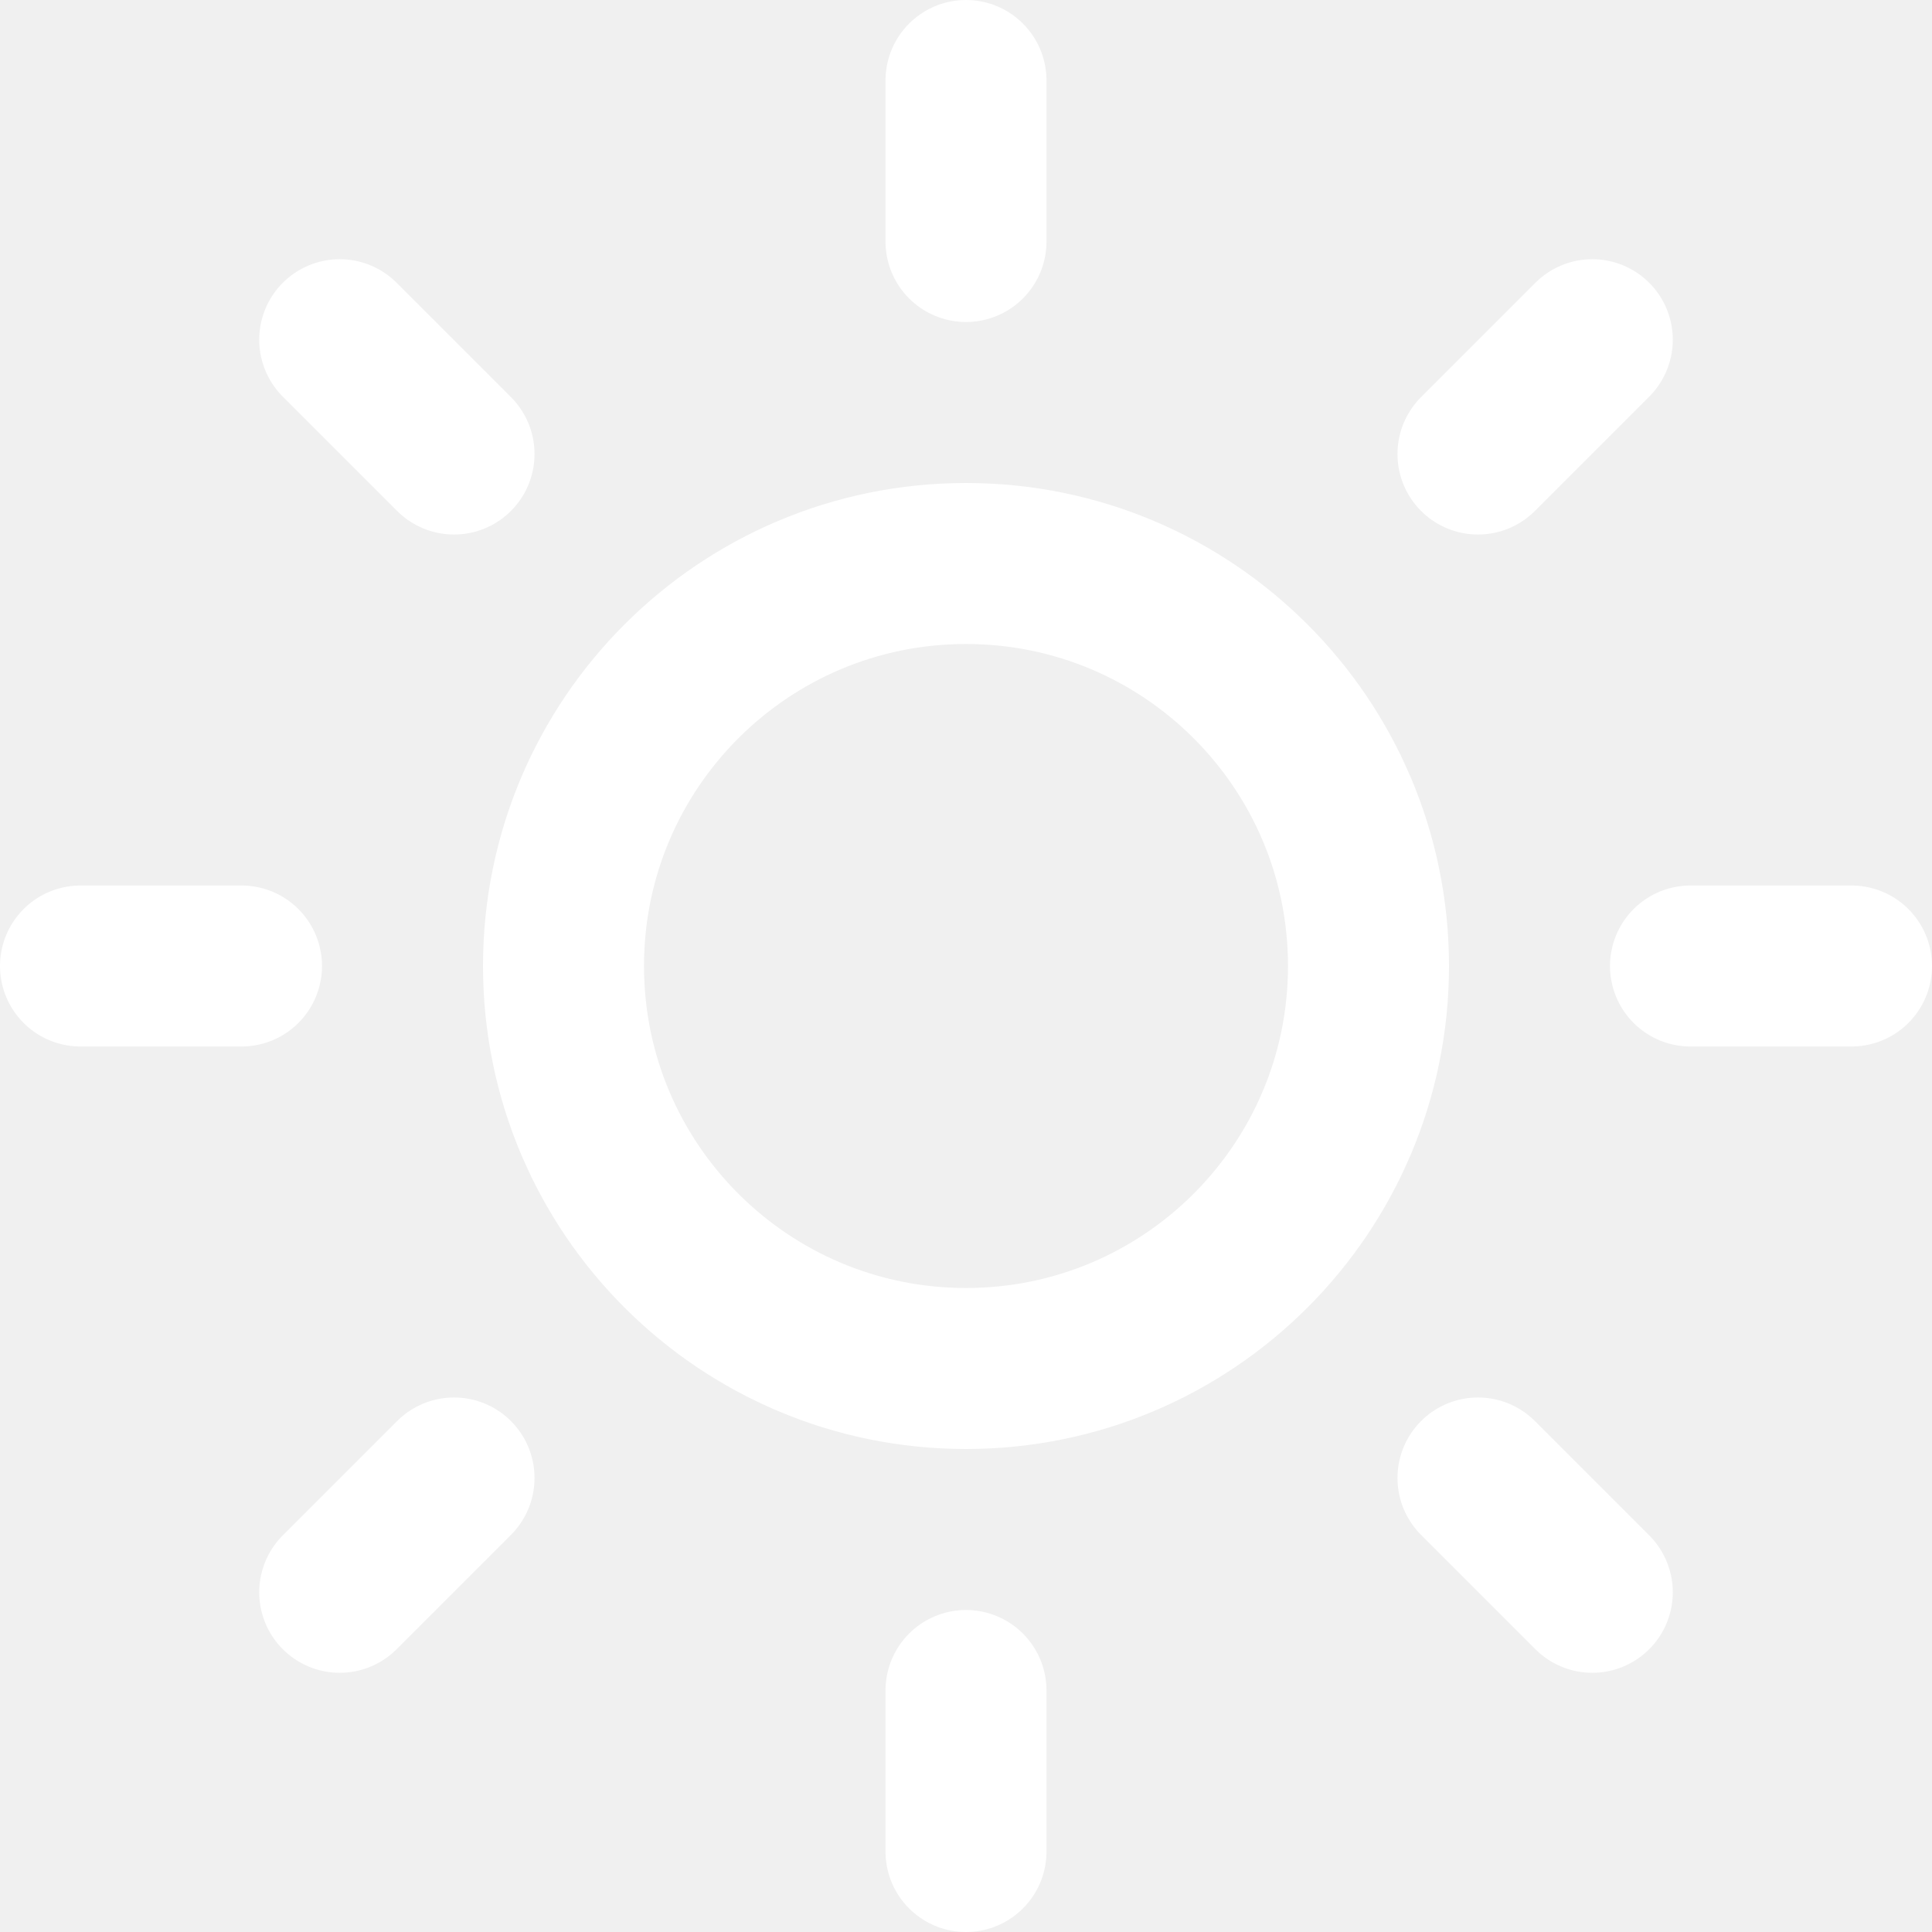
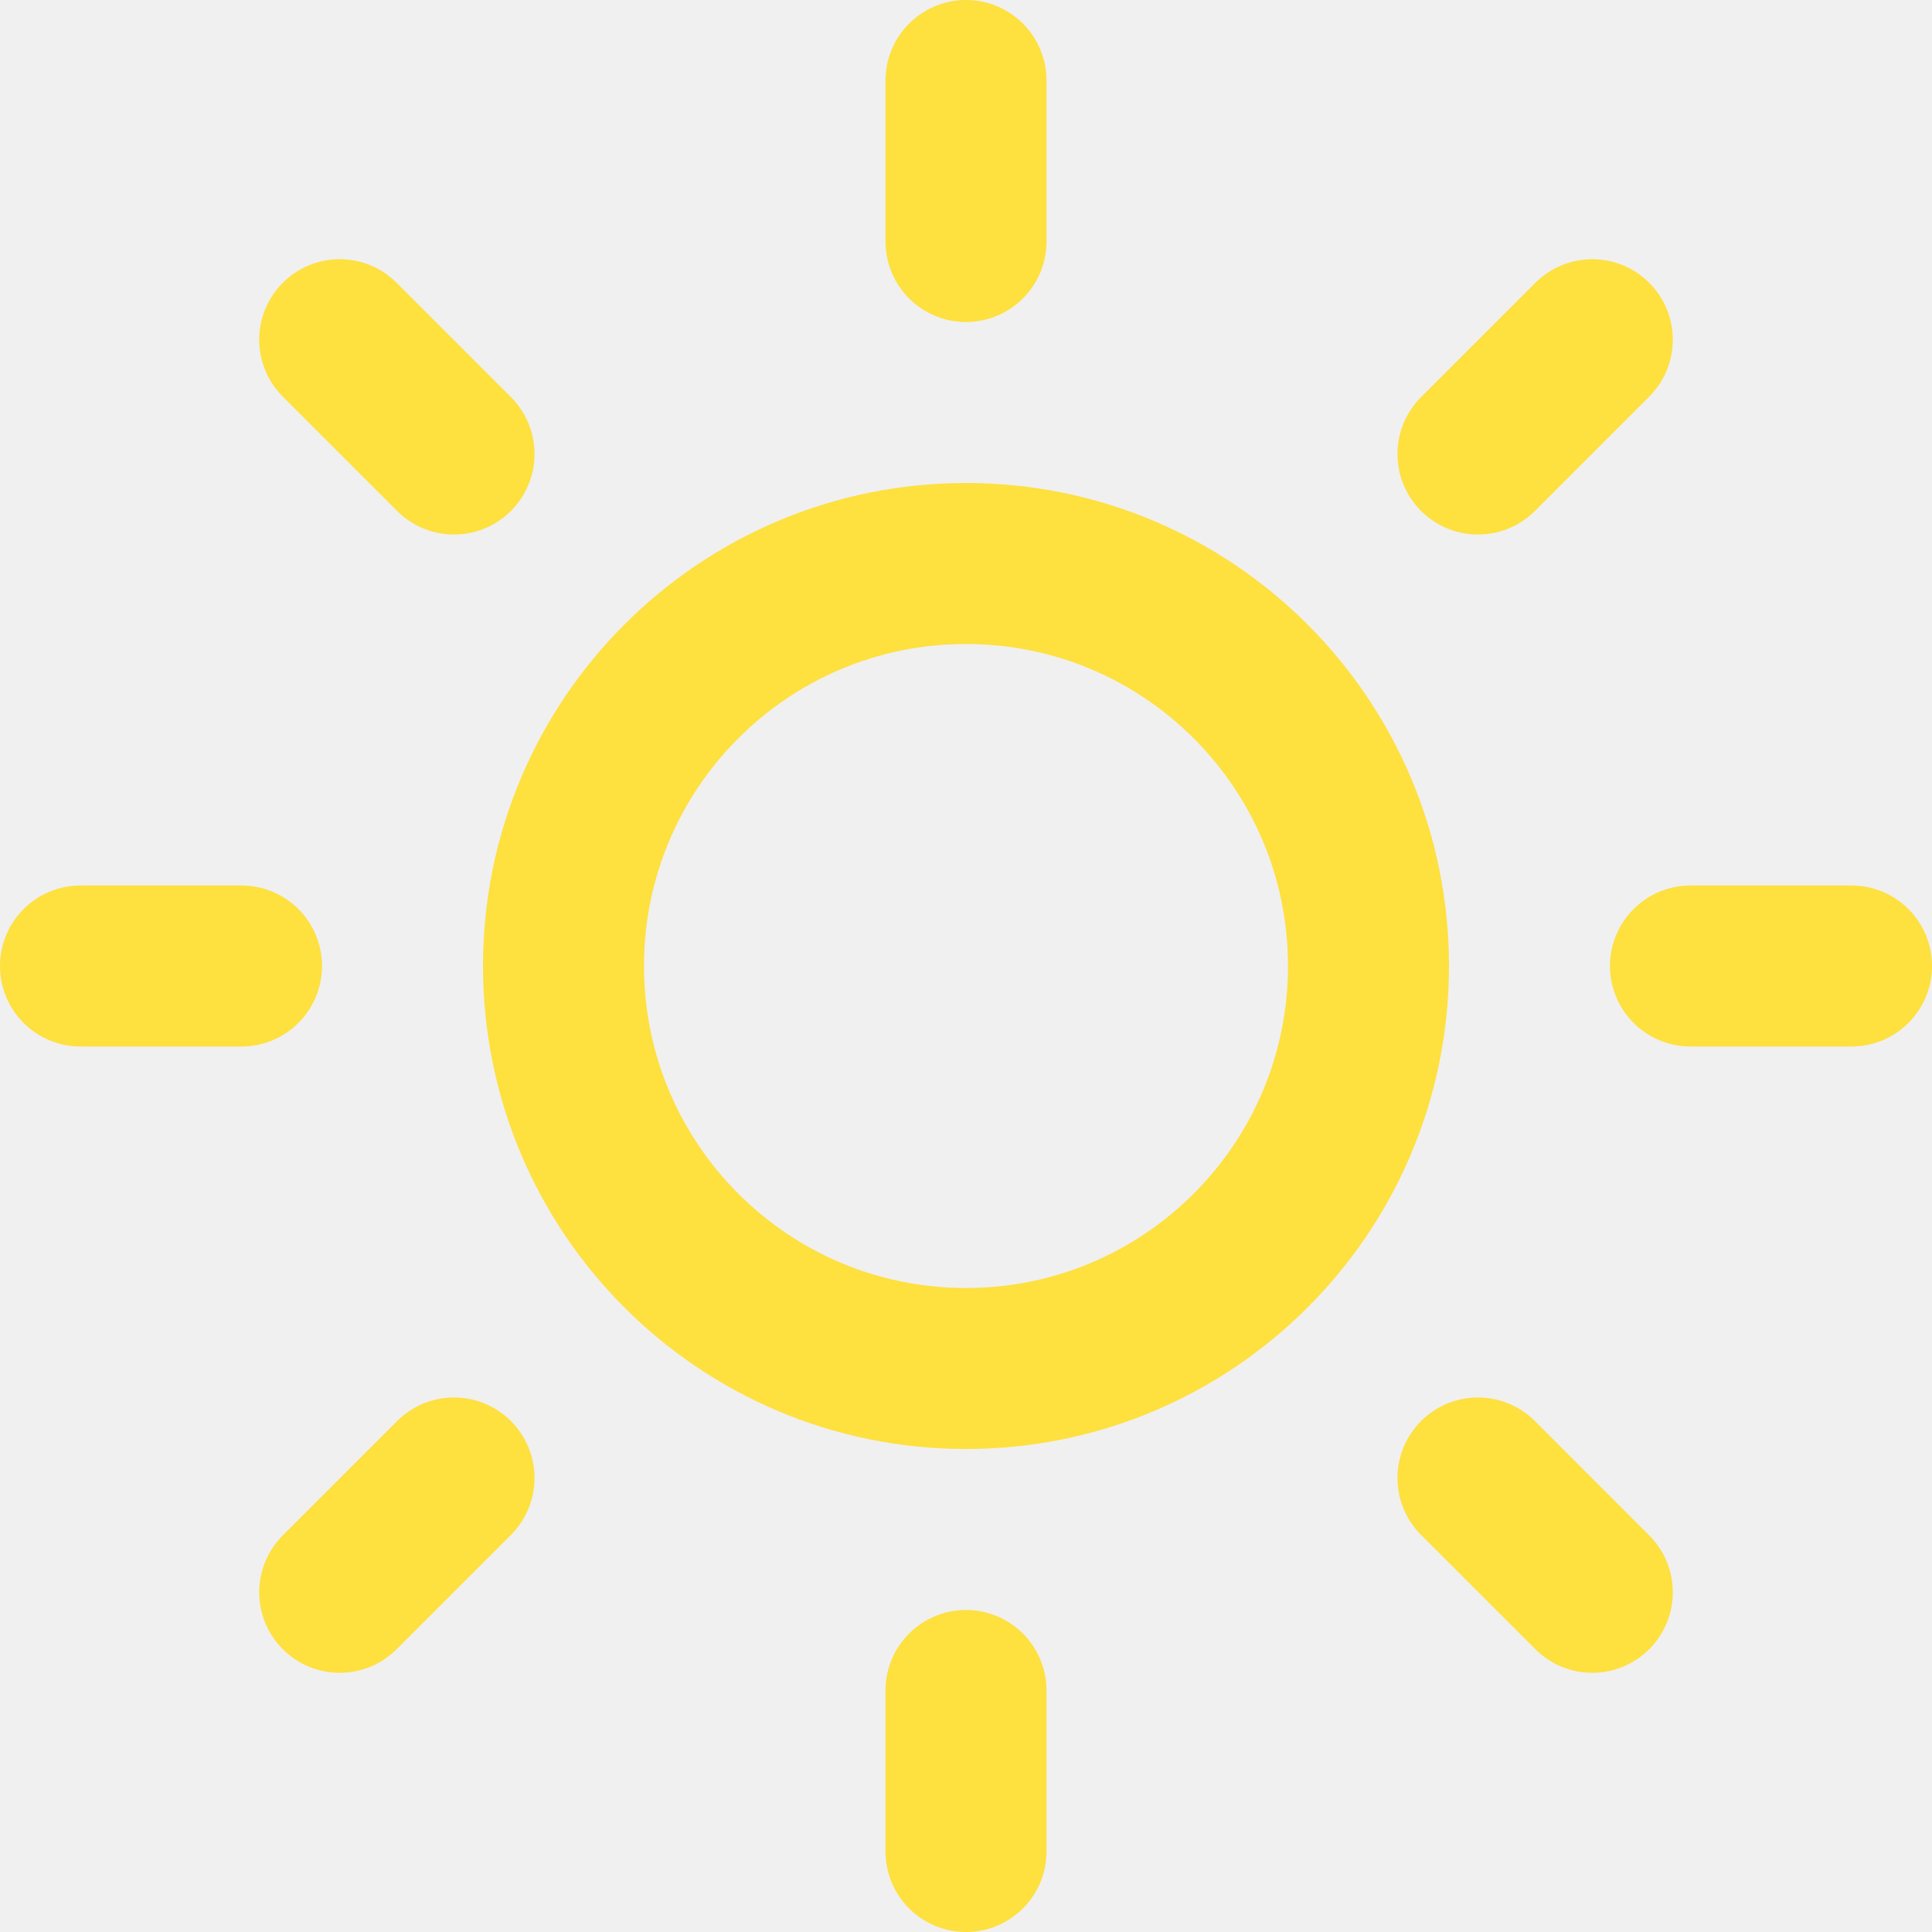
- <svg xmlns="http://www.w3.org/2000/svg" width="24" height="24" viewBox="0 0 24 24" fill="none" stroke="white" stroke-width="2" stroke-linecap="round" stroke-linejoin="round" class="feather feather-sun">
+ <svg xmlns="http://www.w3.org/2000/svg" width="24" height="24" viewBox="0 0 24 24" fill="none" stroke="#fee03f" stroke-width="2" stroke-linecap="round" stroke-linejoin="round" class="feather feather-sun">
  <circle cx="12" cy="12" r="5" />
  <line x1="12" y1="1" x2="12" y2="3" />
  <line x1="12" y1="21" x2="12" y2="23" />
  <line x1="4.22" y1="4.22" x2="5.64" y2="5.64" />
  <line x1="18.36" y1="18.36" x2="19.78" y2="19.78" />
  <line x1="1" y1="12" x2="3" y2="12" />
  <line x1="21" y1="12" x2="23" y2="12" />
  <line x1="4.22" y1="19.78" x2="5.64" y2="18.36" />
  <line x1="18.36" y1="5.64" x2="19.78" y2="4.22" />
</svg>
